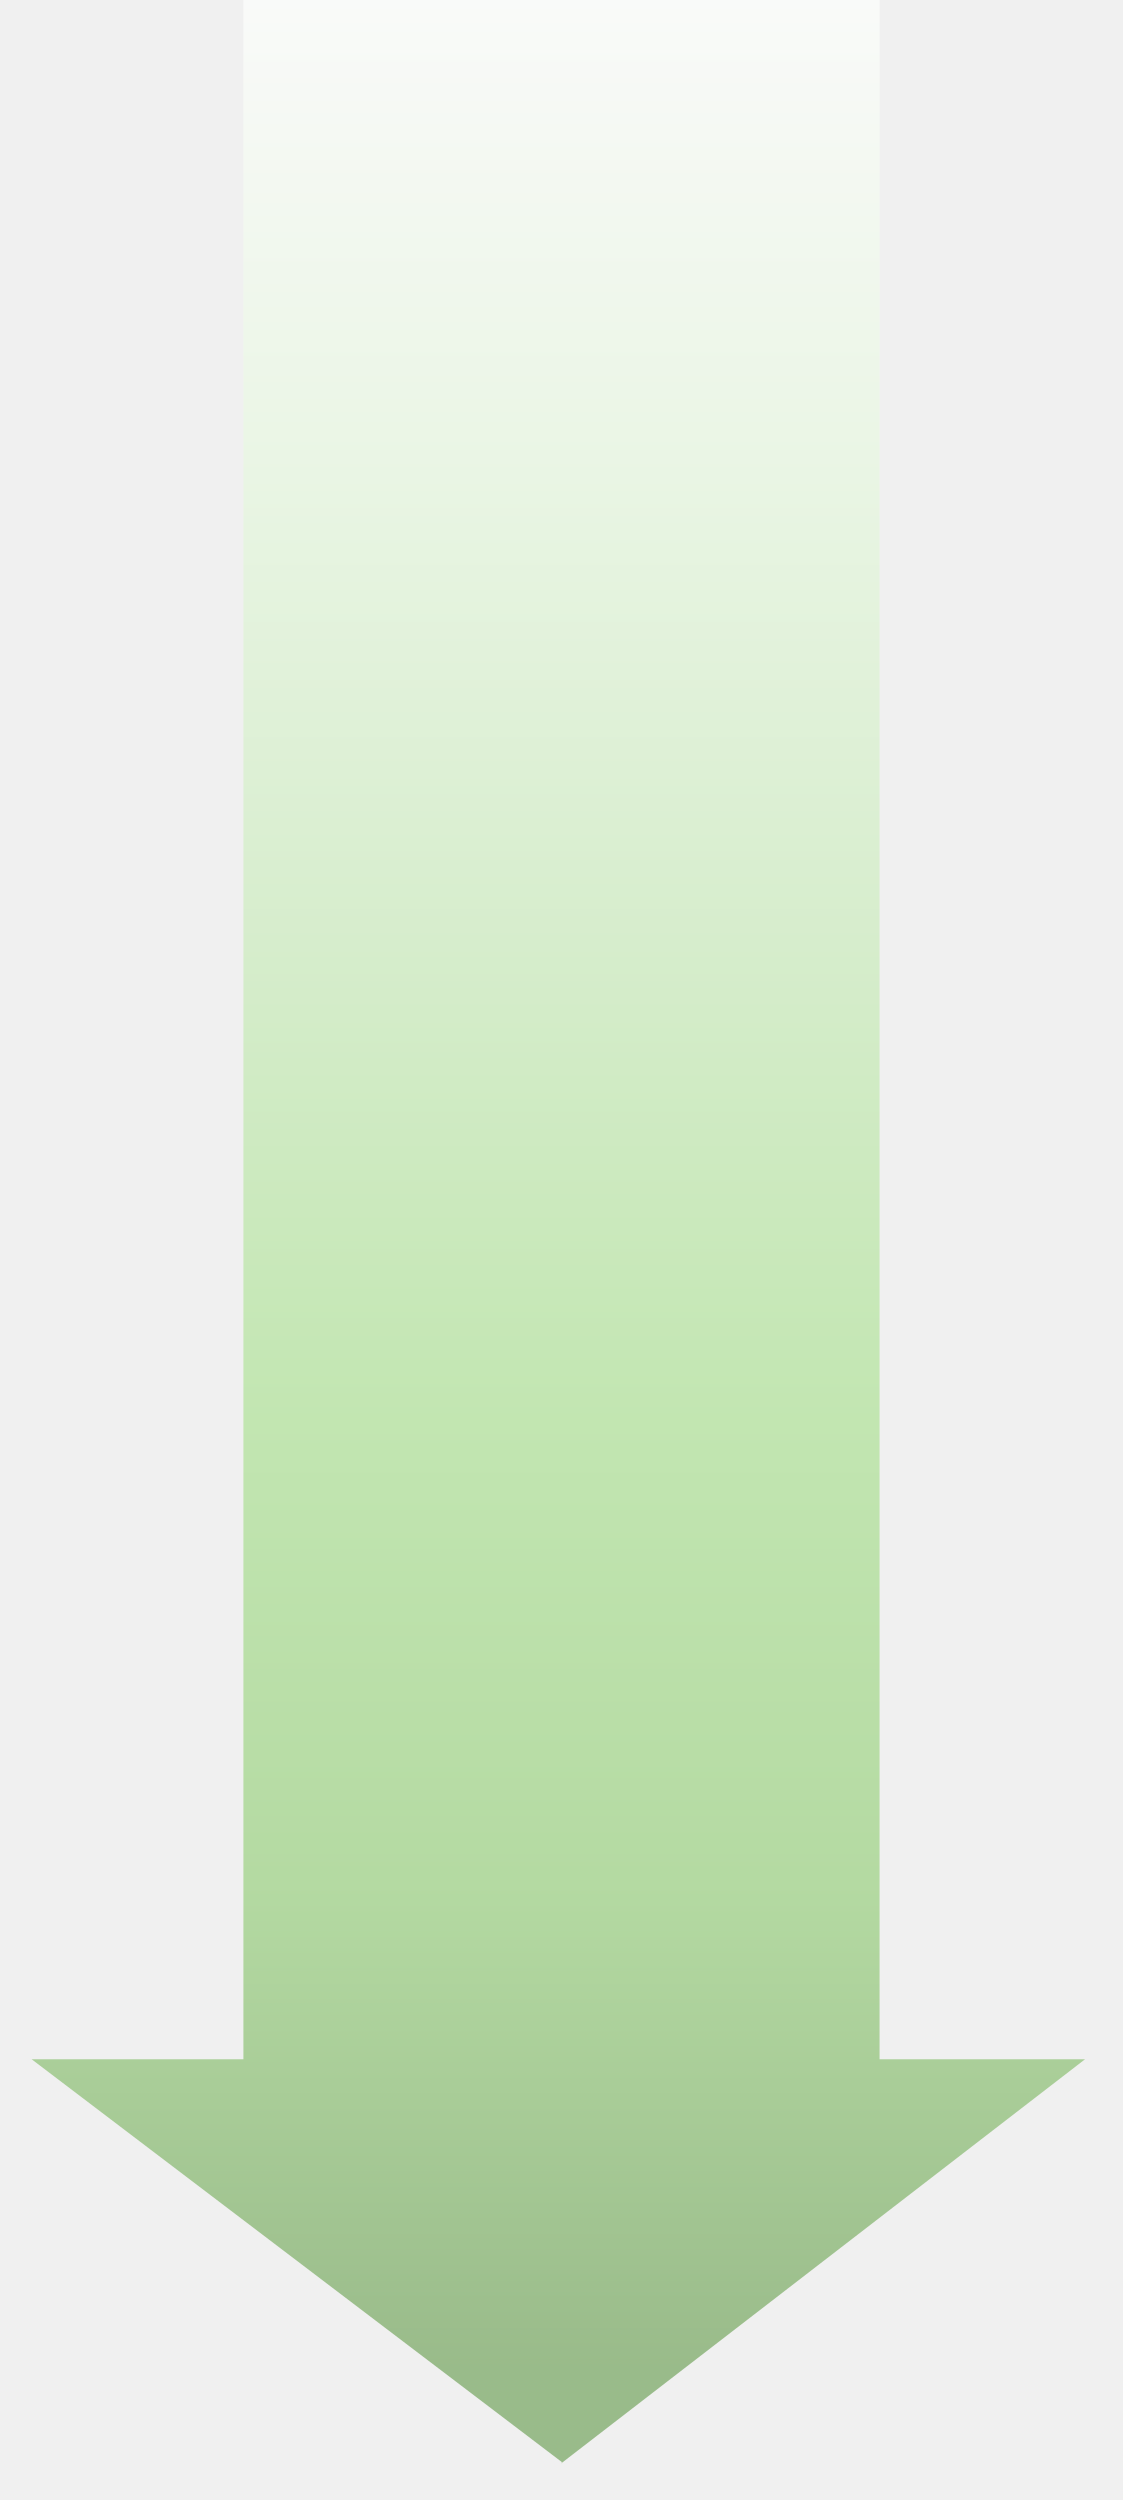
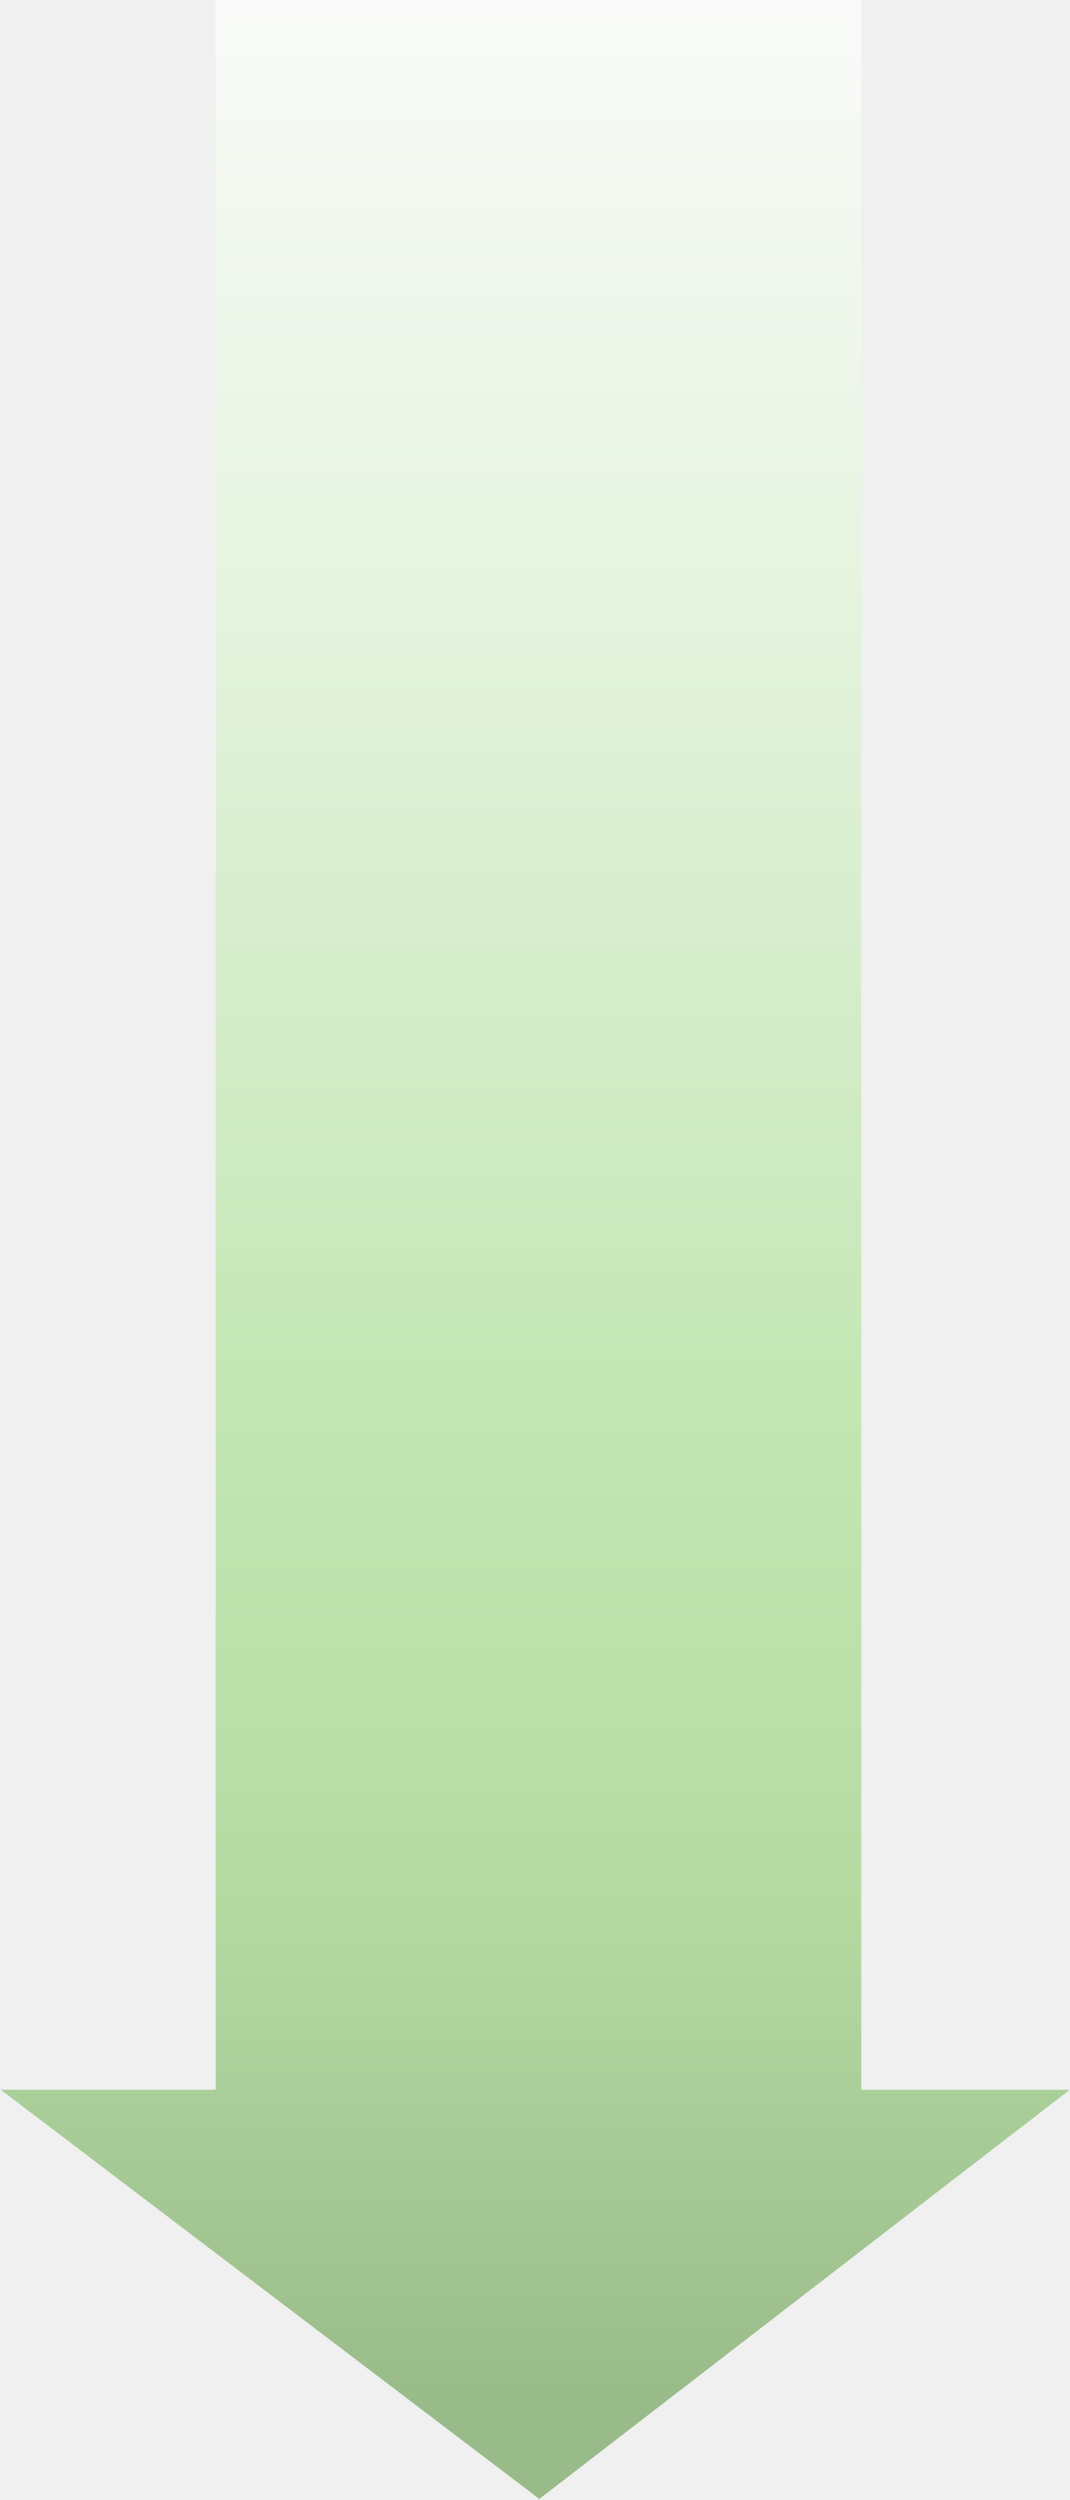
- <svg xmlns="http://www.w3.org/2000/svg" width="800" height="1781" viewBox="0 0 800 1781" fill="none">
-   <g clip-path="url(#clip0_1_130)">
-     <path d="M400.01 1754.55L400.366 1754.07L22.5 1467H173.394V-26C339.862 -26 492.628 -26 492.628 -26H626.606V1467H773L399.655 1755L400.01 1754.52V1754.55Z" fill="url(#paint0_linear_1_130)" fill-opacity="0.7" />
-   </g>
+ <svg xmlns="http://www.w3.org/2000/svg" width="751" height="1755" viewBox="0 0 751 1755" fill="none">
+   <path d="M378.01 1754.55L378.366 1754.07L0.5 1467H151.394V-26C317.862 -26 470.628 -26 470.628 -26H604.606V1467H751L377.655 1755L378.01 1754.52V1754.55Z" fill="url(#paint0_linear_1_131)" fill-opacity="0.7" />
  <defs>
-     <linearGradient id="paint0_linear_1_130" x1="400.01" y1="-26" x2="400.01" y2="1688.24" gradientUnits="userSpaceOnUse">
+     <linearGradient id="paint0_linear_1_131" x1="378.01" y1="-26" x2="378.01" y2="1688.24" gradientUnits="userSpaceOnUse">
      <stop stop-color="white" />
      <stop offset="0.2" stop-color="#E8F8E1" />
      <stop offset="0.4" stop-color="#CCECBE" />
      <stop offset="0.6" stop-color="#AFE297" />
      <stop offset="0.8" stop-color="#9AD080" />
      <stop offset="1" stop-color="#74A45E" />
    </linearGradient>
-     <clipPath id="clip0_1_130">
-       <rect width="800" height="1781" fill="white" />
-     </clipPath>
  </defs>
</svg>
